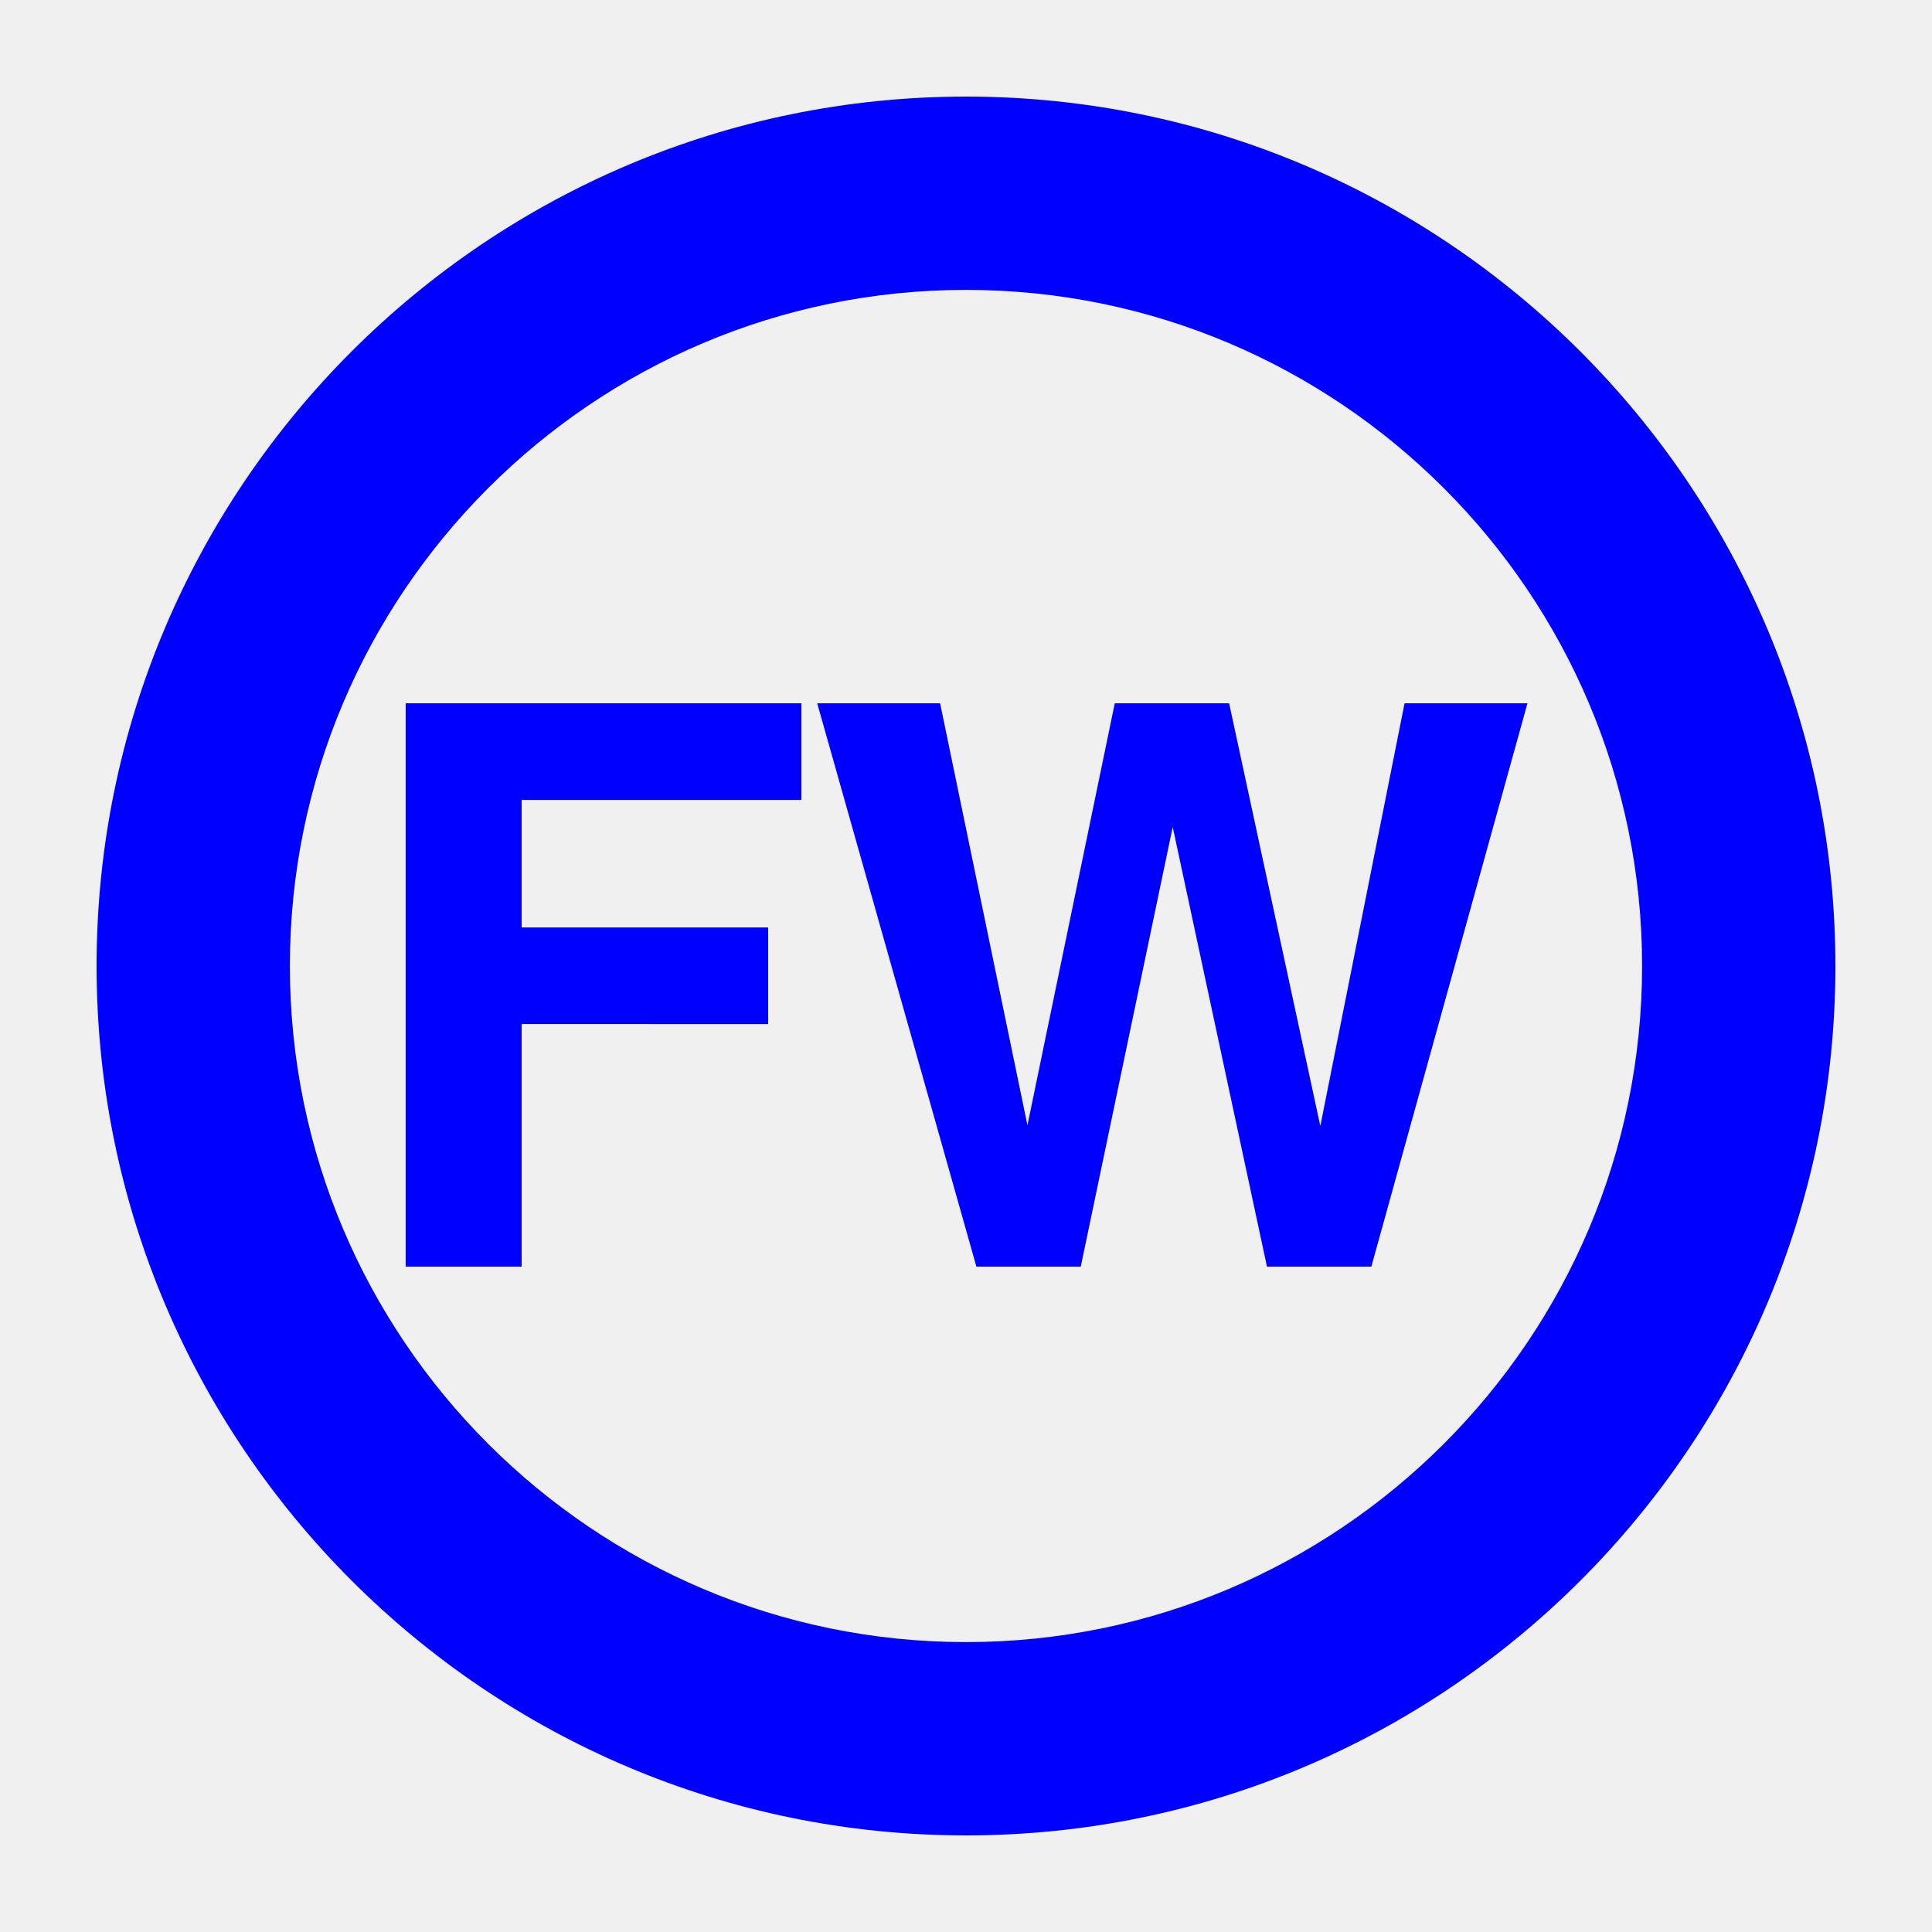
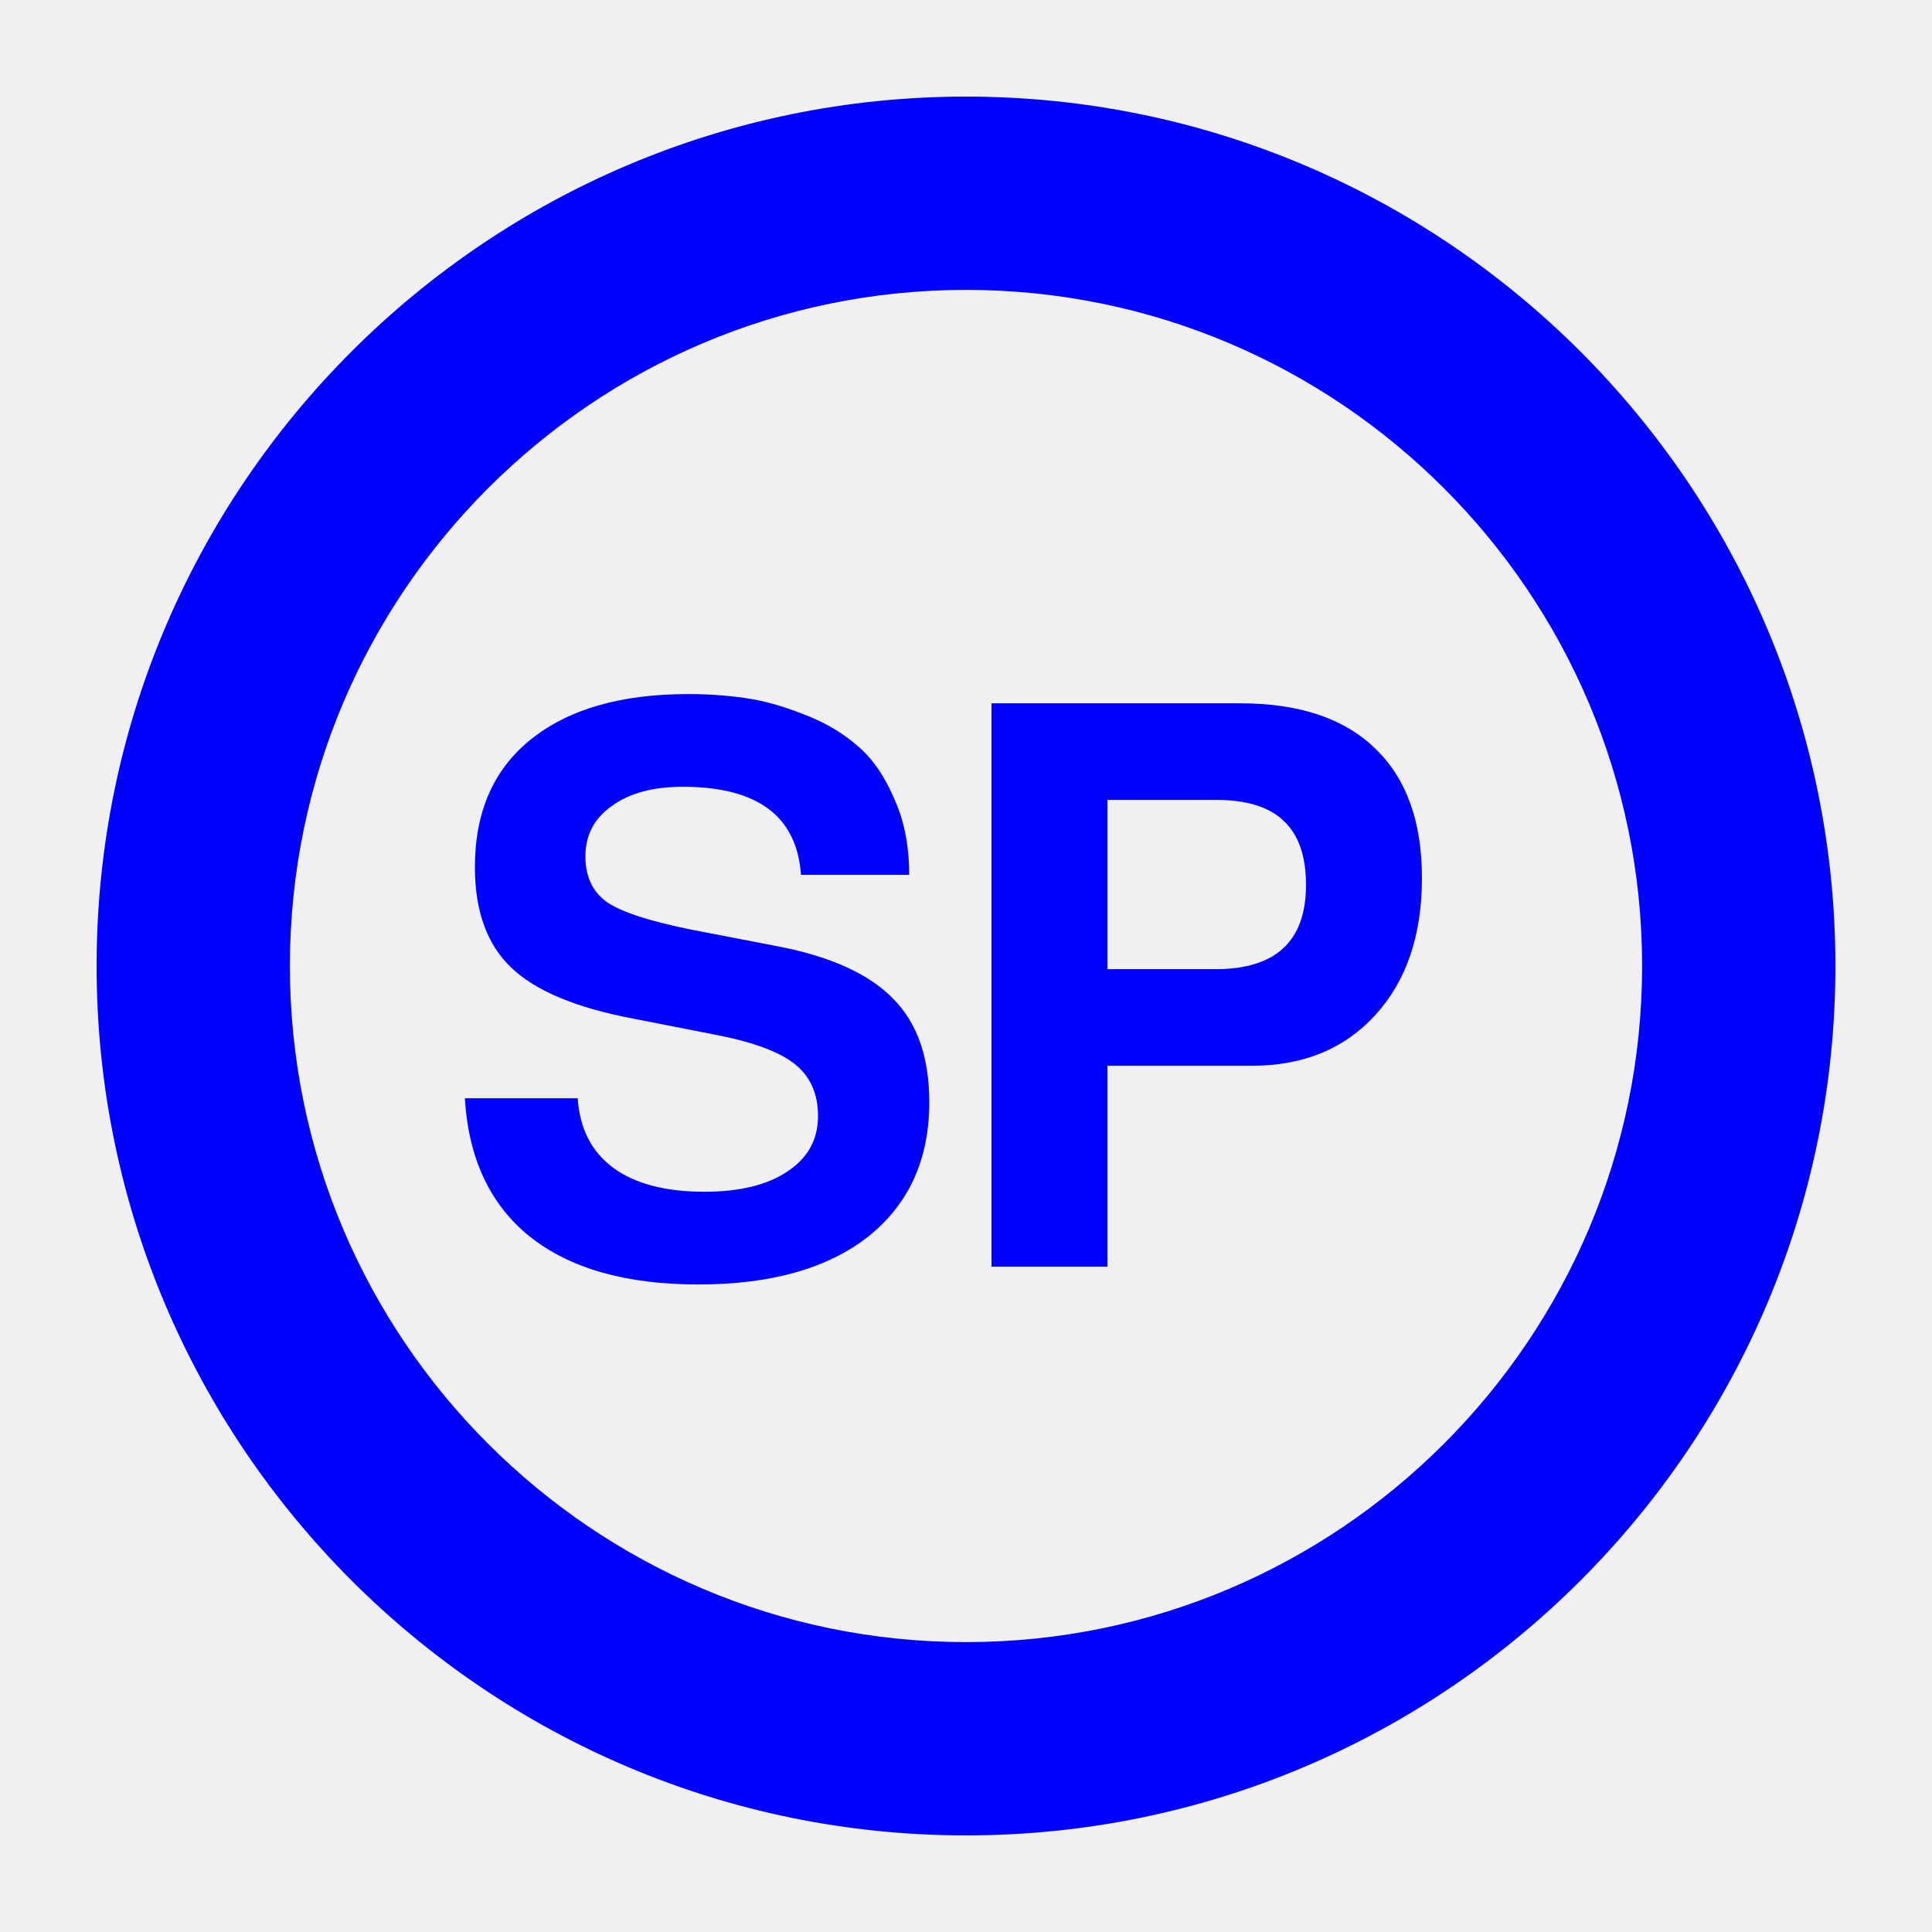
<svg xmlns="http://www.w3.org/2000/svg" version="1.1" id="Ebene_1" viewBox="0 0 100 100" xml:space="preserve">
  <defs id="defs6" />
  <g transform="translate(5,5) scale(1)" id="g6">
    <g id="g4">
      <g transform="matrix(22.75421,0,0,22.75421,-5.6885516e-6,0)" id="g1">
        <g transform="matrix(0.046875,0,0,0.046875,-39.24891,-23.51813)" id="g5">
          <style type="text/css" id="style1">.st0{fill:#FFFFFF;}
	.st1{fill:#0000FF;}
	.st2{fill:#0000FF;stroke:#0000FF;stroke-width:1.877;stroke-miterlimit:10;}</style>
          <g id="g3">
            <g id="g2">
              <path class="st1" d="m 879.5,586.1 c -23.27,0 -42.19,-18.93 -42.19,-42.19 0,-23.27 18.93,-42.19 42.19,-42.19 23.26,0 42.19,18.93 42.19,42.19 0,23.27 -18.92,42.19 -42.19,42.19 z m 0,-75 c -18.09,0 -32.81,14.72 -32.81,32.81 0,18.09 14.72,32.81 32.81,32.81 18.09,0 32.81,-14.72 32.81,-32.81 0,-18.09 -14.72,-32.81 -32.81,-32.81 z" id="path2" />
            </g>
          </g>
-           <path d="m 857.936,546.726 v 11.776 h -5.625 v -27.339 h 19.201 v 4.688 h -13.576 v 6.188 h 11.963 v 4.688 z m 41.234,11.776 h -5.063 l -4.575,-21.339 -4.463,21.339 h -5.063 l -7.725,-27.339 h 5.963 l 4.238,20.476 4.238,-20.476 h 5.55 l 4.425,20.514 4.088,-20.514 h 5.963 z" id="text1" style="font-weight:bold;font-size:37.502px;font-family:FreeSans;-inkscape-font-specification:'FreeSans Bold';text-align:center;letter-spacing:-1.481px;word-spacing:0px;text-anchor:middle;fill:#0000ff;stroke-width:0.938" aria-label="FW" />
+           <path d="m 876.743,539.488 h -5.25 q -0.3,-4.275 -5.738,-4.275 -2.175,0 -3.45,0.938 -1.275,0.9 -1.275,2.438 0,1.5 1.088,2.25 1.088,0.713 4.088,1.313 l 4.275,0.825 q 3.788,0.75 5.513,2.55 1.725,1.763 1.725,4.988 0,4.163 -2.963,6.525 -2.963,2.325 -8.25,2.325 -5.25,0 -8.175,-2.325 -2.888,-2.325 -3.15,-6.713 h 5.475 q 0.15,2.213 1.725,3.375 1.575,1.163 4.425,1.163 2.55,0 4.013,-0.975 1.5,-0.975 1.5,-2.7 0,-1.65 -1.163,-2.55 -1.163,-0.9 -3.975,-1.425 l -3.825,-0.75 q -4.163,-0.788 -5.925,-2.475 -1.763,-1.688 -1.763,-4.875 0,-4.013 2.7,-6.188 2.738,-2.213 7.65,-2.213 1.425,0 2.738,0.188 1.35,0.188 2.85,0.788 1.5,0.563 2.588,1.5 1.088,0.9 1.8,2.55 0.75,1.613 0.75,3.75 z m 9.619,9.263 v 9.751 h -5.625 v -27.339 h 12.076 q 4.275,0 6.525,2.175 2.288,2.175 2.288,6.3 0,4.163 -2.25,6.638 -2.25,2.475 -6,2.475 z m 0,-4.688 h 5.25 q 4.388,0 4.388,-4.088 0,-2.1 -1.088,-3.113 -1.05,-1.013 -3.3,-1.013 h -5.25 z" id="text1" style="font-weight:bold;font-size:37.502px;font-family:FreeSans;-inkscape-font-specification:'FreeSans Bold';text-align:center;letter-spacing:-1.481px;word-spacing:0px;text-anchor:middle;fill:#0000ff;stroke-width:0.938" aria-label="SP" />
        </g>
      </g>
    </g>
  </g>
</svg>
